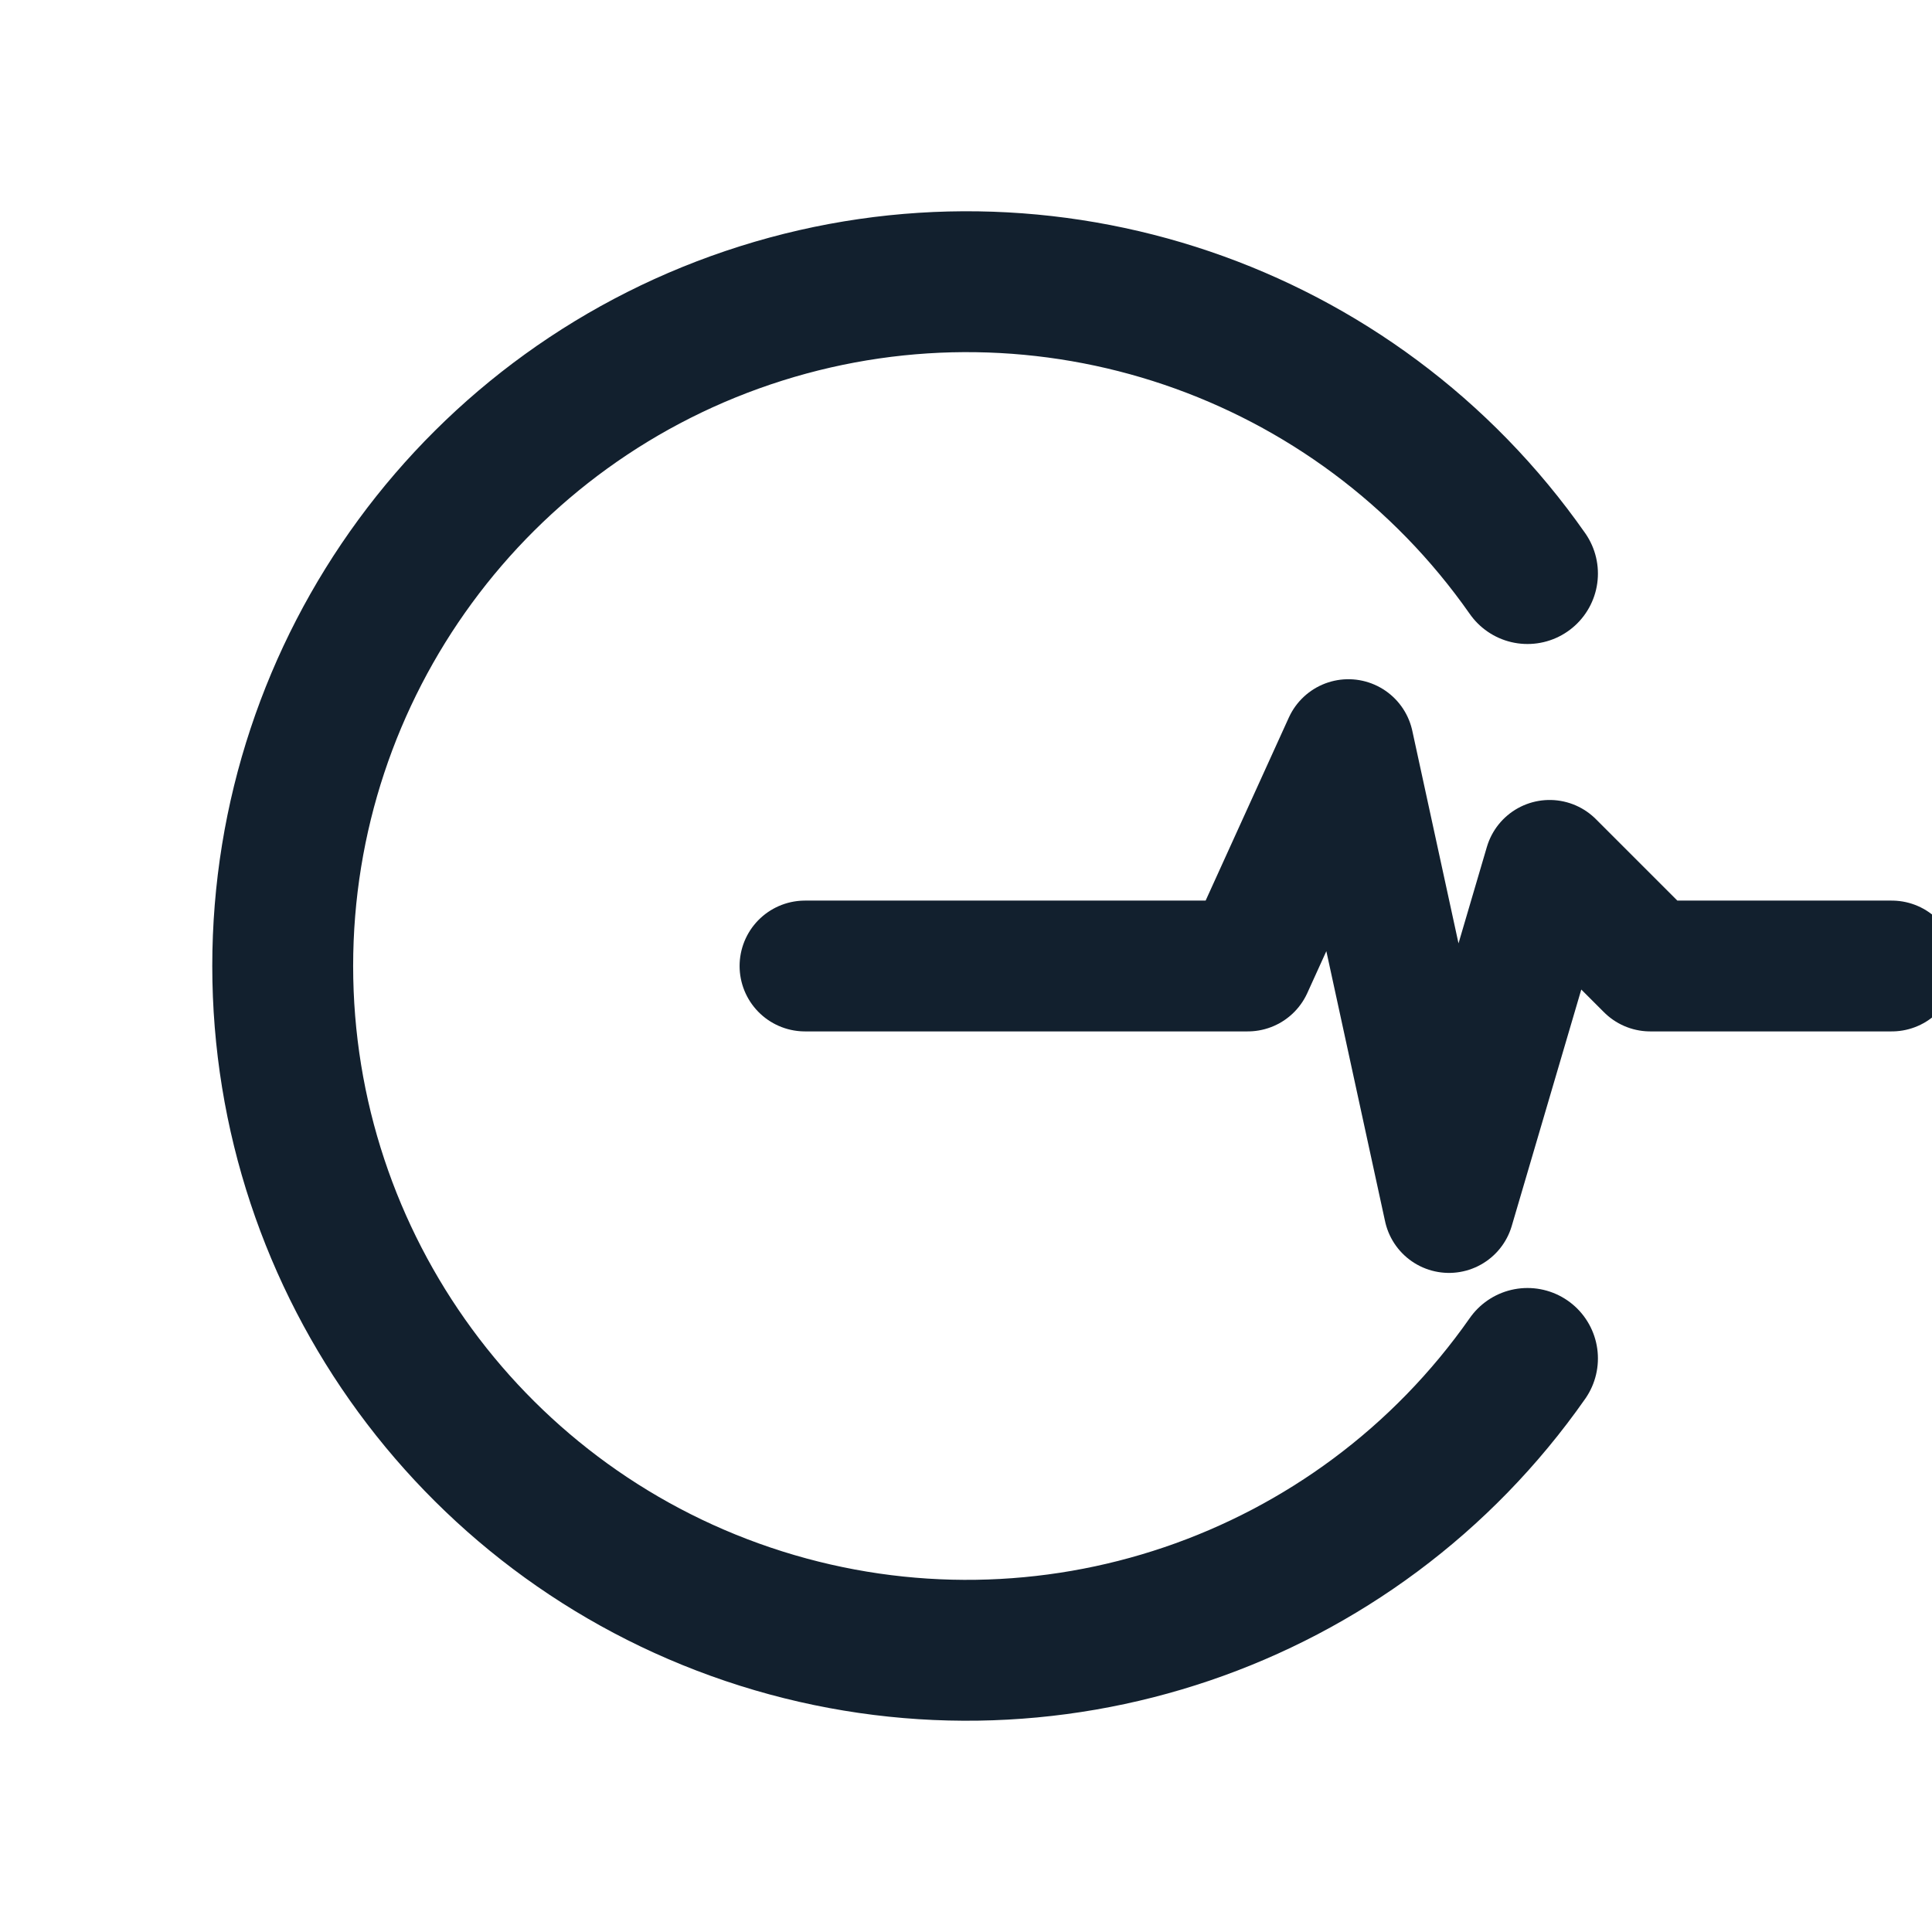
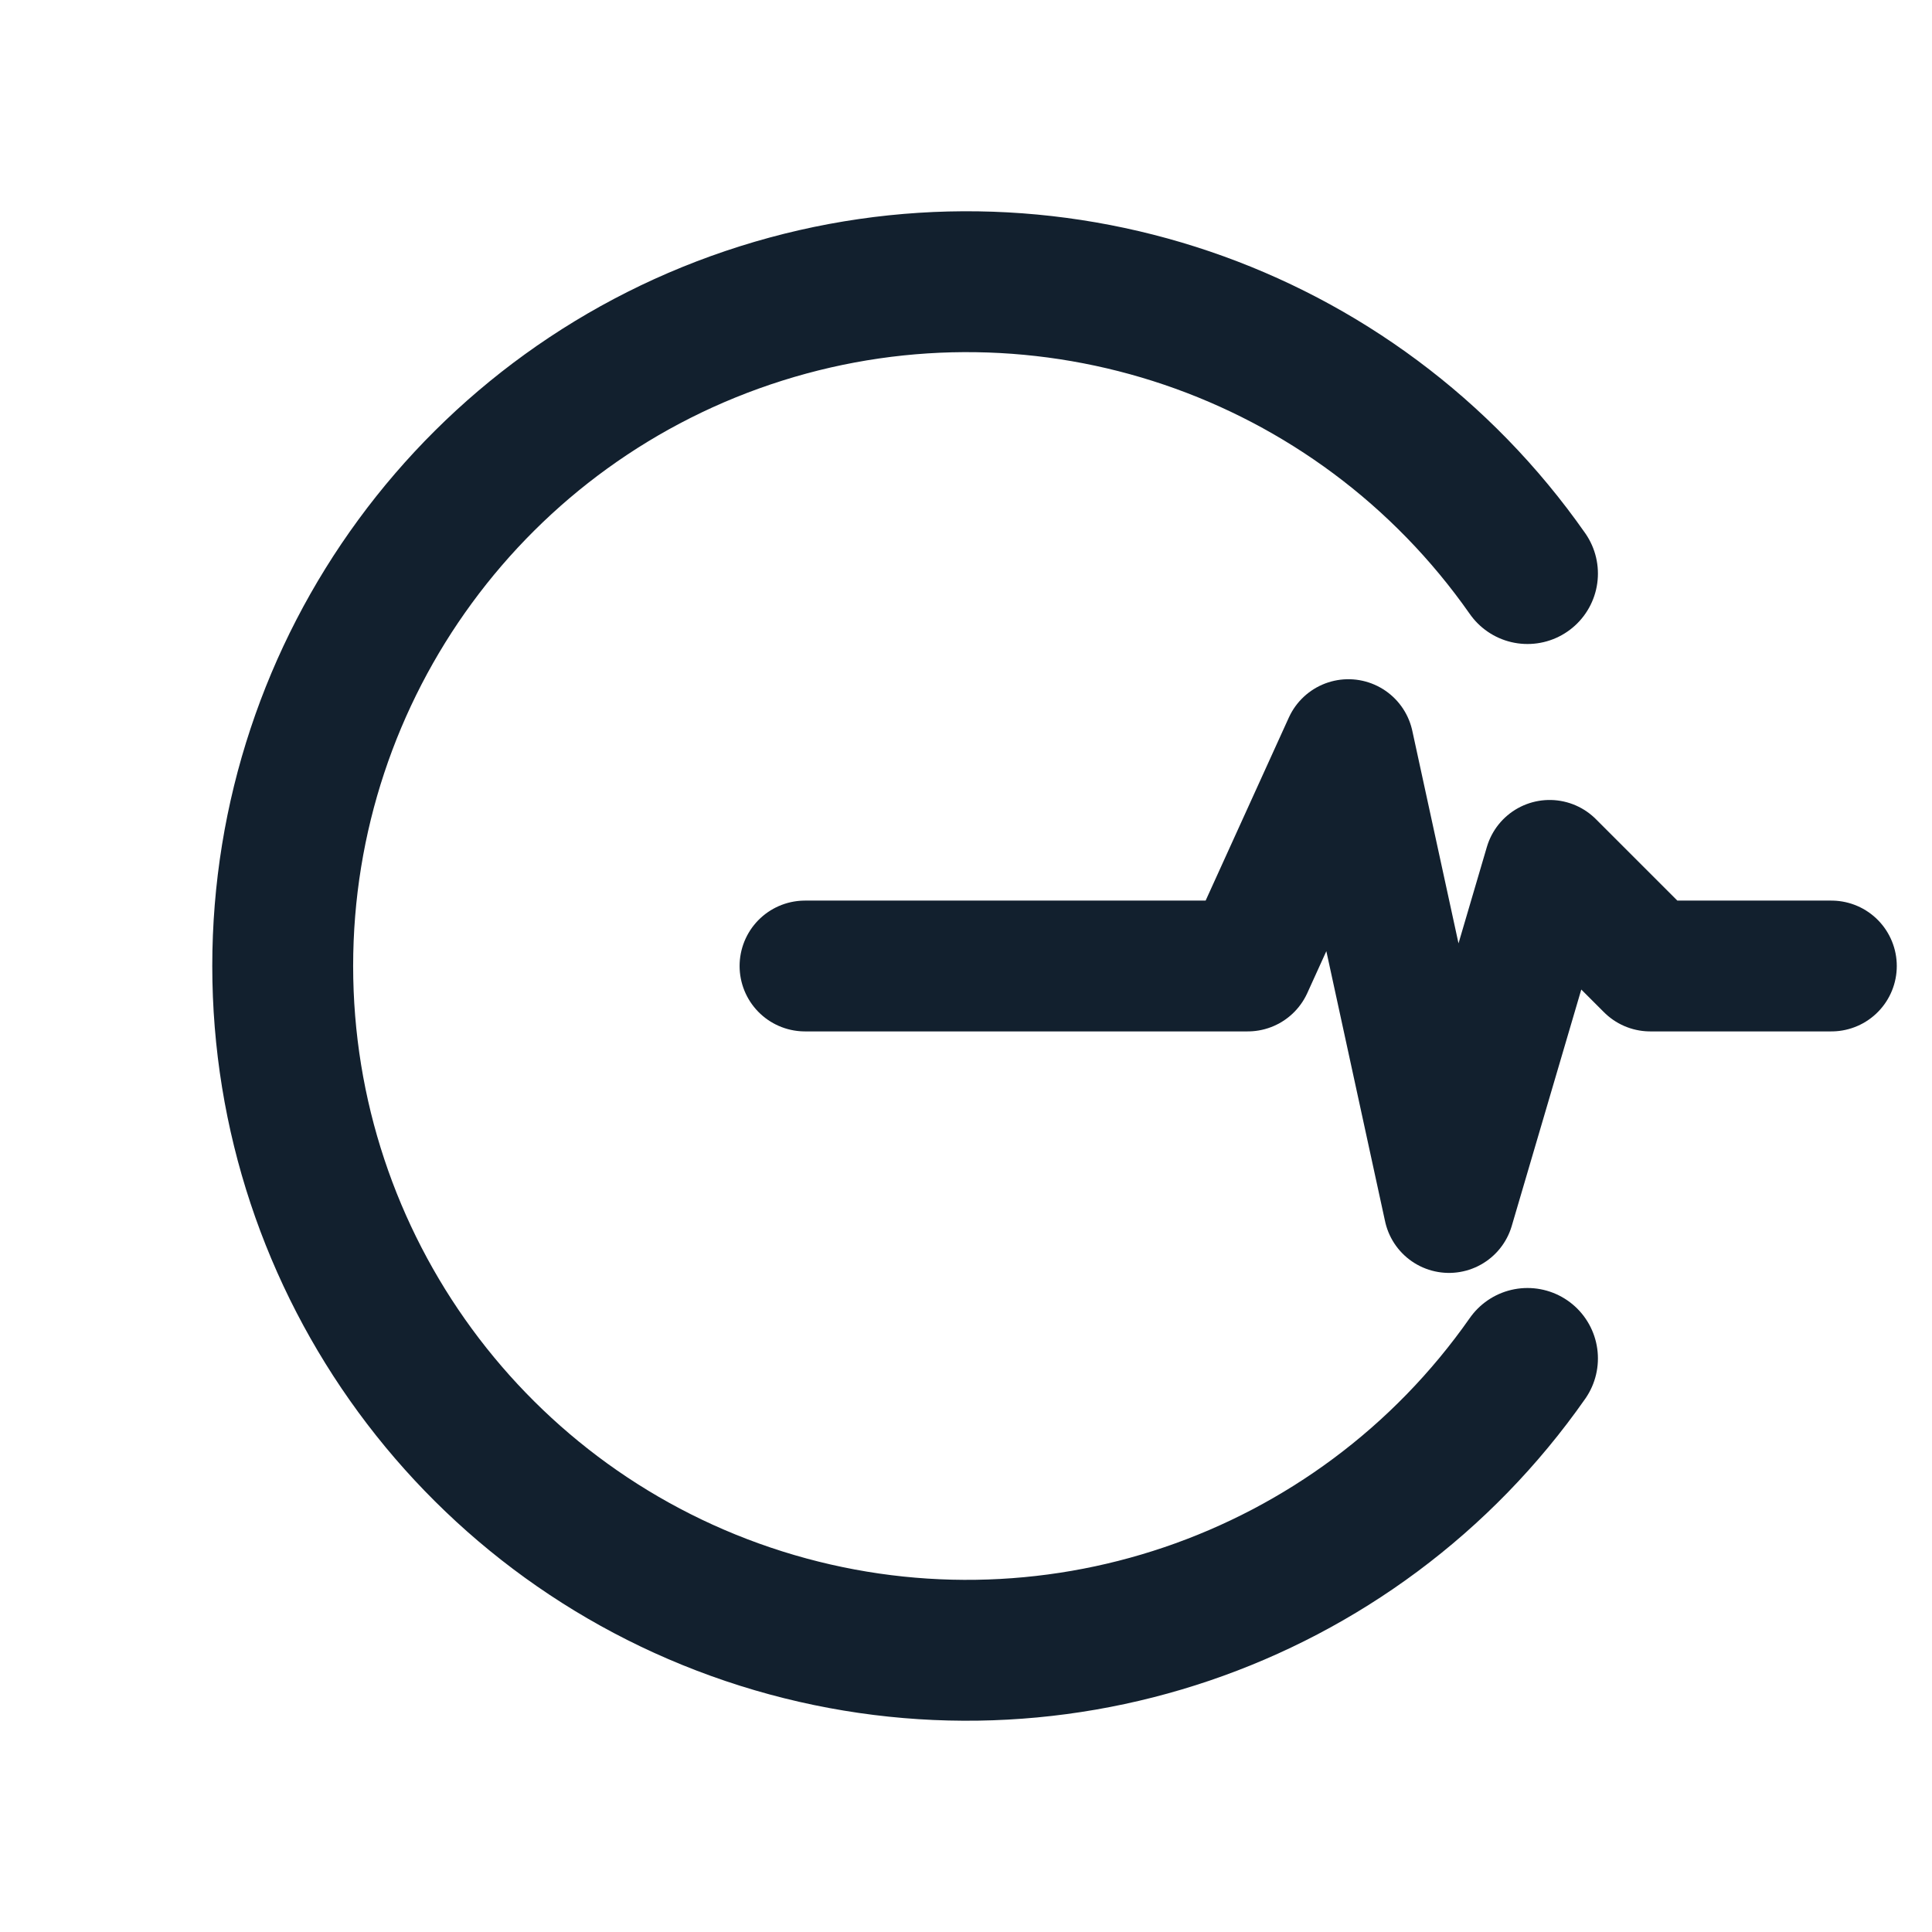
<svg xmlns="http://www.w3.org/2000/svg" viewBox="0 0 96 96" width="96" height="96" role="img" aria-label="Anel aberto a direita com uma linha de pulso que comeca no centro do circulo e sai pela abertura lateral">
  <g fill="none" stroke="#12202E" stroke-linecap="round" stroke-linejoin="round">
    <path d="M75.9,28.5 A34,34 0 1,0 75.9,67.5" stroke-width="7" />
-     <path d="M40,48 L62,48 L67,37 L72,60 L77,43 L82,48 L94,48" stroke-width="6.5" />
+     <path d="M40,48 L62,48 L67,37 L72,60 L77,43 L82,48 L91,48" stroke-width="6.5" />
  </g>
</svg>
